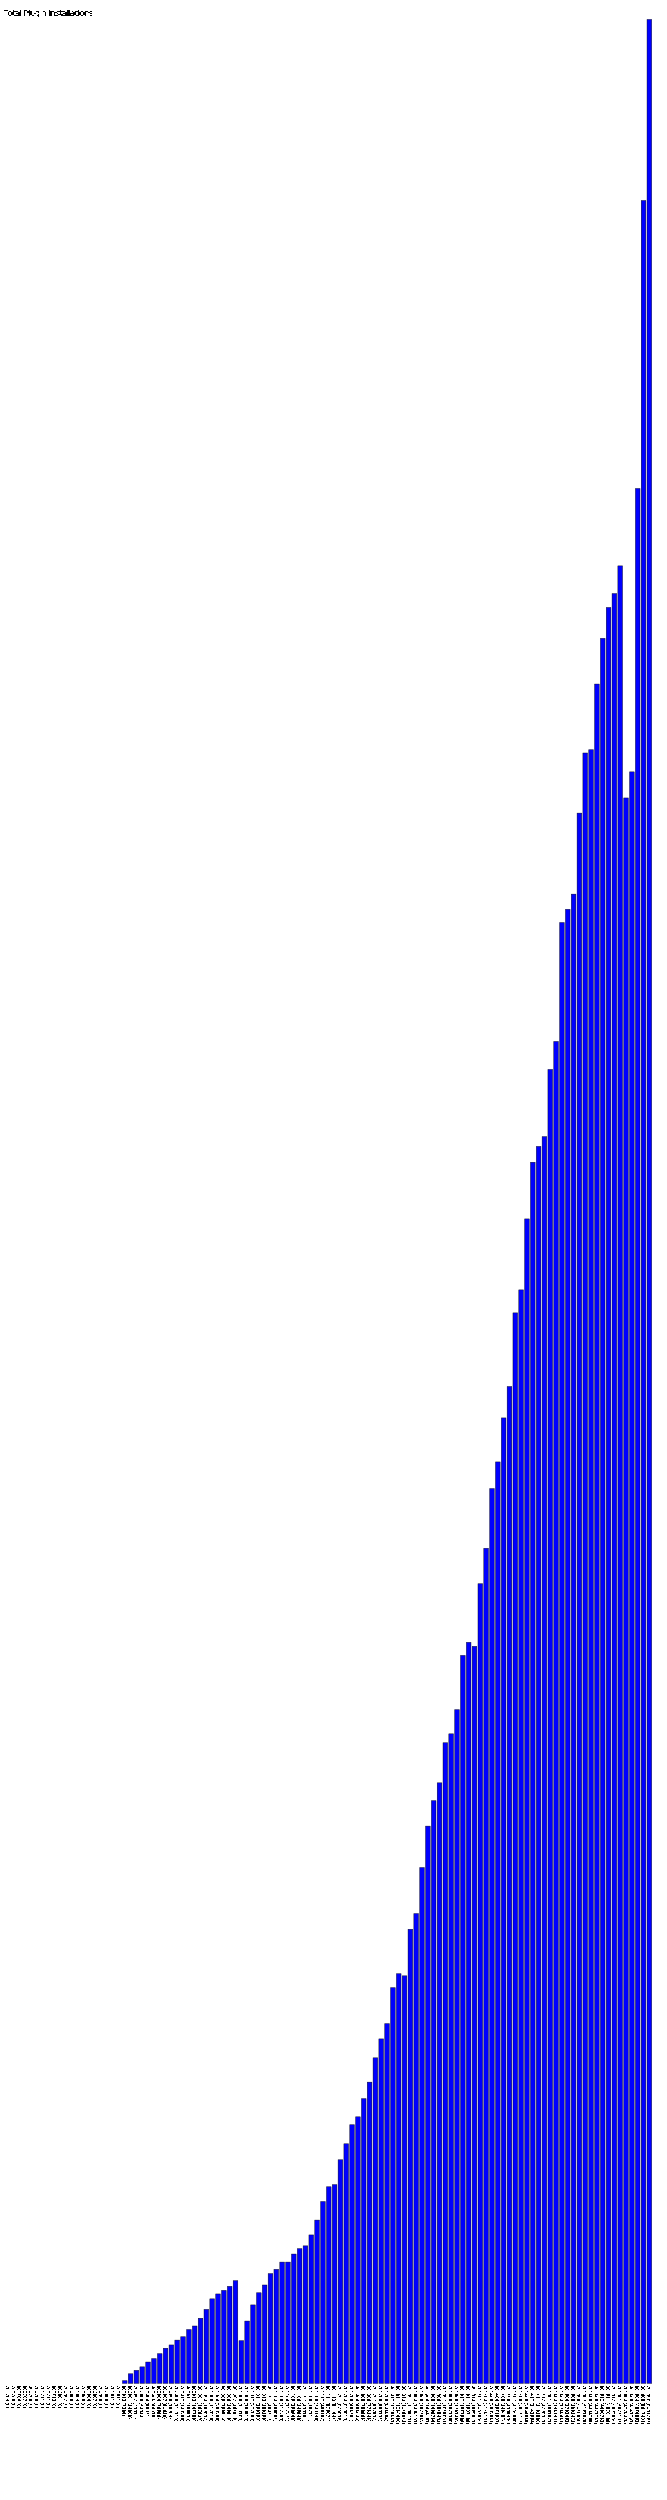
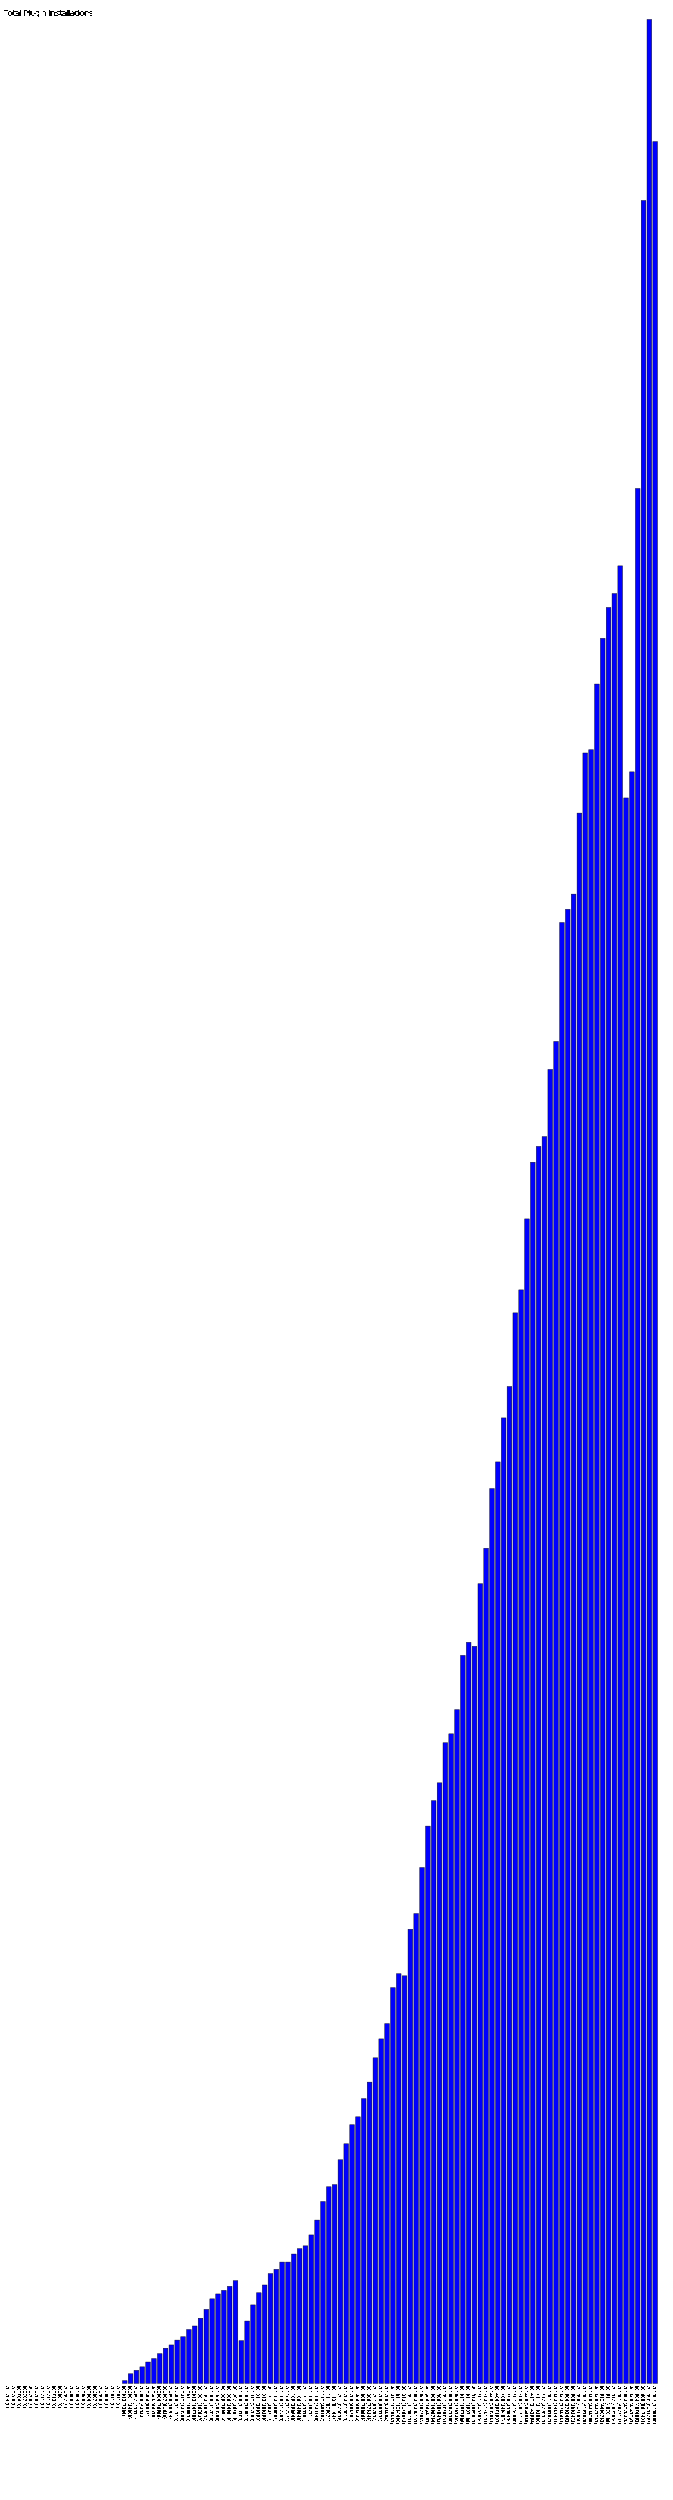
- <svg xmlns="http://www.w3.org/2000/svg" version="1.1" preserveAspectRatio="xMidYMid meet" viewBox="0 0 1715 6433.297">
+ <svg xmlns="http://www.w3.org/2000/svg" version="1.1" preserveAspectRatio="xMidYMid meet" viewBox="0 0 1730 6433.297">
  <rect fill="blue" height="0" stroke="black" width="12" x="15" y="6133.297" />
  <text x="15" y="6138.297" font-family="Tahoma" font-size="12" transform="rotate(90 15,6138.297)" text-rendering="optimizeSpeed" fill="#000000;">200704 (0)</text>
  <rect fill="blue" height="0" stroke="black" width="12" x="30" y="6133.297" />
  <text x="30" y="6138.297" font-family="Tahoma" font-size="12" transform="rotate(90 30,6138.297)" text-rendering="optimizeSpeed" fill="#000000;">200705 (0)</text>
  <rect fill="blue" height="0" stroke="black" width="12" x="45" y="6133.297" />
  <text x="45" y="6138.297" font-family="Tahoma" font-size="12" transform="rotate(90 45,6138.297)" text-rendering="optimizeSpeed" fill="#000000;">200706 (0)</text>
  <rect fill="blue" height="0" stroke="black" width="12" x="60" y="6133.297" />
  <text x="60" y="6138.297" font-family="Tahoma" font-size="12" transform="rotate(90 60,6138.297)" text-rendering="optimizeSpeed" fill="#000000;">200707 (0)</text>
  <rect fill="blue" height="0" stroke="black" width="12" x="75" y="6133.297" />
  <text x="75" y="6138.297" font-family="Tahoma" font-size="12" transform="rotate(90 75,6138.297)" text-rendering="optimizeSpeed" fill="#000000;">200708 (0)</text>
  <rect fill="blue" height="0" stroke="black" width="12" x="90" y="6133.297" />
  <text x="90" y="6138.297" font-family="Tahoma" font-size="12" transform="rotate(90 90,6138.297)" text-rendering="optimizeSpeed" fill="#000000;">200709 (0)</text>
  <rect fill="blue" height="0" stroke="black" width="12" x="105" y="6133.297" />
  <text x="105" y="6138.297" font-family="Tahoma" font-size="12" transform="rotate(90 105,6138.297)" text-rendering="optimizeSpeed" fill="#000000;">200710 (0)</text>
  <rect fill="blue" height="0" stroke="black" width="12" x="120" y="6133.297" />
  <text x="120" y="6138.297" font-family="Tahoma" font-size="12" transform="rotate(90 120,6138.297)" text-rendering="optimizeSpeed" fill="#000000;">200711 (0)</text>
  <rect fill="blue" height="0" stroke="black" width="12" x="135" y="6133.297" />
  <text x="135" y="6138.297" font-family="Tahoma" font-size="12" transform="rotate(90 135,6138.297)" text-rendering="optimizeSpeed" fill="#000000;">200712 (0)</text>
  <rect fill="blue" height="0" stroke="black" width="12" x="150" y="6133.297" />
  <text x="150" y="6138.297" font-family="Tahoma" font-size="12" transform="rotate(90 150,6138.297)" text-rendering="optimizeSpeed" fill="#000000;">200801 (0)</text>
  <rect fill="blue" height="0" stroke="black" width="12" x="165" y="6133.297" />
  <text x="165" y="6138.297" font-family="Tahoma" font-size="12" transform="rotate(90 165,6138.297)" text-rendering="optimizeSpeed" fill="#000000;">200802 (0)</text>
  <rect fill="blue" height="0" stroke="black" width="12" x="180" y="6133.297" />
  <text x="180" y="6138.297" font-family="Tahoma" font-size="12" transform="rotate(90 180,6138.297)" text-rendering="optimizeSpeed" fill="#000000;">200803 (0)</text>
  <rect fill="blue" height="0" stroke="black" width="12" x="195" y="6133.297" />
  <text x="195" y="6138.297" font-family="Tahoma" font-size="12" transform="rotate(90 195,6138.297)" text-rendering="optimizeSpeed" fill="#000000;">200804 (0)</text>
  <rect fill="blue" height="0" stroke="black" width="12" x="210" y="6133.297" />
  <text x="210" y="6138.297" font-family="Tahoma" font-size="12" transform="rotate(90 210,6138.297)" text-rendering="optimizeSpeed" fill="#000000;">200805 (0)</text>
  <rect fill="blue" height="0" stroke="black" width="12" x="225" y="6133.297" />
  <text x="225" y="6138.297" font-family="Tahoma" font-size="12" transform="rotate(90 225,6138.297)" text-rendering="optimizeSpeed" fill="#000000;">200806 (0)</text>
  <rect fill="blue" height="0" stroke="black" width="12" x="240" y="6133.297" />
  <text x="240" y="6138.297" font-family="Tahoma" font-size="12" transform="rotate(90 240,6138.297)" text-rendering="optimizeSpeed" fill="#000000;">200807 (0)</text>
  <rect fill="blue" height="0" stroke="black" width="12" x="255" y="6133.297" />
  <text x="255" y="6138.297" font-family="Tahoma" font-size="12" transform="rotate(90 255,6138.297)" text-rendering="optimizeSpeed" fill="#000000;">200808 (0)</text>
  <rect fill="blue" height="0" stroke="black" width="12" x="270" y="6133.297" />
  <text x="270" y="6138.297" font-family="Tahoma" font-size="12" transform="rotate(90 270,6138.297)" text-rendering="optimizeSpeed" fill="#000000;">200809 (0)</text>
  <rect fill="blue" height="0" stroke="black" width="12" x="285" y="6133.297" />
  <text x="285" y="6138.297" font-family="Tahoma" font-size="12" transform="rotate(90 285,6138.297)" text-rendering="optimizeSpeed" fill="#000000;">200810 (0)</text>
  <rect fill="blue" height="0" stroke="black" width="12" x="300" y="6133.297" />
  <text x="300" y="6138.297" font-family="Tahoma" font-size="12" transform="rotate(90 300,6138.297)" text-rendering="optimizeSpeed" fill="#000000;">200811 (0)</text>
  <rect fill="blue" height="7.226" stroke="black" width="12" x="315" y="6126.071" />
  <text x="315" y="6138.297" font-family="Tahoma" font-size="12" transform="rotate(90 315,6138.297)" text-rendering="optimizeSpeed" fill="#000000;">200812 (7226)</text>
  <rect fill="blue" height="24.808" stroke="black" width="12" x="330" y="6108.489" />
  <text x="330" y="6138.297" font-family="Tahoma" font-size="12" transform="rotate(90 330,6138.297)" text-rendering="optimizeSpeed" fill="#000000;">200901 (24808)</text>
  <rect fill="blue" height="33.691" stroke="black" width="12" x="345" y="6099.606" />
  <text x="345" y="6138.297" font-family="Tahoma" font-size="12" transform="rotate(90 345,6138.297)" text-rendering="optimizeSpeed" fill="#000000;">200902 (33691)</text>
  <rect fill="blue" height="42.622" stroke="black" width="12" x="360" y="6090.675" />
  <text x="360" y="6138.297" font-family="Tahoma" font-size="12" transform="rotate(90 360,6138.297)" text-rendering="optimizeSpeed" fill="#000000;">200903 (42622)</text>
  <rect fill="blue" height="55.071" stroke="black" width="12" x="375" y="6078.226" />
  <text x="375" y="6138.297" font-family="Tahoma" font-size="12" transform="rotate(90 375,6138.297)" text-rendering="optimizeSpeed" fill="#000000;">200904 (55071)</text>
  <rect fill="blue" height="64.032" stroke="black" width="12" x="390" y="6069.265" />
  <text x="390" y="6138.297" font-family="Tahoma" font-size="12" transform="rotate(90 390,6138.297)" text-rendering="optimizeSpeed" fill="#000000;">200905 (64032)</text>
  <rect fill="blue" height="76.696" stroke="black" width="12" x="405" y="6056.601" />
  <text x="405" y="6138.297" font-family="Tahoma" font-size="12" transform="rotate(90 405,6138.297)" text-rendering="optimizeSpeed" fill="#000000;">200906 (76696)</text>
  <rect fill="blue" height="90.628" stroke="black" width="12" x="420" y="6042.669" />
  <text x="420" y="6138.297" font-family="Tahoma" font-size="12" transform="rotate(90 420,6138.297)" text-rendering="optimizeSpeed" fill="#000000;">200907 (90628)</text>
  <rect fill="blue" height="99.004" stroke="black" width="12" x="435" y="6034.293" />
  <text x="435" y="6138.297" font-family="Tahoma" font-size="12" transform="rotate(90 435,6138.297)" text-rendering="optimizeSpeed" fill="#000000;">200908 (99004)</text>
  <rect fill="blue" height="111.515" stroke="black" width="12" x="450" y="6021.782" />
  <text x="450" y="6138.297" font-family="Tahoma" font-size="12" transform="rotate(90 450,6138.297)" text-rendering="optimizeSpeed" fill="#000000;">200909 (111515)</text>
  <rect fill="blue" height="120.238" stroke="black" width="12" x="465" y="6013.059" />
  <text x="465" y="6138.297" font-family="Tahoma" font-size="12" transform="rotate(90 465,6138.297)" text-rendering="optimizeSpeed" fill="#000000;">200910 (120238)</text>
  <rect fill="blue" height="138.82" stroke="black" width="12" x="480" y="5994.477" />
  <text x="480" y="6138.297" font-family="Tahoma" font-size="12" transform="rotate(90 480,6138.297)" text-rendering="optimizeSpeed" fill="#000000;">200911 (138820)</text>
  <rect fill="blue" height="147.783" stroke="black" width="12" x="495" y="5985.514" />
  <text x="495" y="6138.297" font-family="Tahoma" font-size="12" transform="rotate(90 495,6138.297)" text-rendering="optimizeSpeed" fill="#000000;">200912 (147783)</text>
  <rect fill="blue" height="167.823" stroke="black" width="12" x="510" y="5965.474" />
  <text x="510" y="6138.297" font-family="Tahoma" font-size="12" transform="rotate(90 510,6138.297)" text-rendering="optimizeSpeed" fill="#000000;">201001 (167823)</text>
  <rect fill="blue" height="190.637" stroke="black" width="12" x="525" y="5942.660" />
  <text x="525" y="6138.297" font-family="Tahoma" font-size="12" transform="rotate(90 525,6138.297)" text-rendering="optimizeSpeed" fill="#000000;">201002 (190637)</text>
  <rect fill="blue" height="217.618" stroke="black" width="12" x="540" y="5915.679" />
  <text x="540" y="6138.297" font-family="Tahoma" font-size="12" transform="rotate(90 540,6138.297)" text-rendering="optimizeSpeed" fill="#000000;">201003 (217618)</text>
  <rect fill="blue" height="230.253" stroke="black" width="12" x="555" y="5903.044" />
  <text x="555" y="6138.297" font-family="Tahoma" font-size="12" transform="rotate(90 555,6138.297)" text-rendering="optimizeSpeed" fill="#000000;">201004 (230253)</text>
  <rect fill="blue" height="239.512" stroke="black" width="12" x="570" y="5893.785" />
  <text x="570" y="6138.297" font-family="Tahoma" font-size="12" transform="rotate(90 570,6138.297)" text-rendering="optimizeSpeed" fill="#000000;">201005 (239512)</text>
  <rect fill="blue" height="249.913" stroke="black" width="12" x="585" y="5883.384" />
  <text x="585" y="6138.297" font-family="Tahoma" font-size="12" transform="rotate(90 585,6138.297)" text-rendering="optimizeSpeed" fill="#000000;">201006 (249913)</text>
  <rect fill="blue" height="264.519" stroke="black" width="12" x="600" y="5868.778" />
  <text x="600" y="6138.297" font-family="Tahoma" font-size="12" transform="rotate(90 600,6138.297)" text-rendering="optimizeSpeed" fill="#000000;">201007 (264519)</text>
  <rect fill="blue" height="110.168" stroke="black" width="12" x="615" y="6023.129" />
  <text x="615" y="6138.297" font-family="Tahoma" font-size="12" transform="rotate(90 615,6138.297)" text-rendering="optimizeSpeed" fill="#000000;">201008 (110168)</text>
  <rect fill="blue" height="160.516" stroke="black" width="12" x="630" y="5972.781" />
  <text x="630" y="6138.297" font-family="Tahoma" font-size="12" transform="rotate(90 630,6138.297)" text-rendering="optimizeSpeed" fill="#000000;">201009 (160516)</text>
  <rect fill="blue" height="202.03" stroke="black" width="12" x="645" y="5931.267" />
  <text x="645" y="6138.297" font-family="Tahoma" font-size="12" transform="rotate(90 645,6138.297)" text-rendering="optimizeSpeed" fill="#000000;">201010 (202030)</text>
  <rect fill="blue" height="233.33" stroke="black" width="12" x="660" y="5899.967" />
  <text x="660" y="6138.297" font-family="Tahoma" font-size="12" transform="rotate(90 660,6138.297)" text-rendering="optimizeSpeed" fill="#000000;">201011 (233330)</text>
  <rect fill="blue" height="253.299" stroke="black" width="12" x="675" y="5879.998" />
  <text x="675" y="6138.297" font-family="Tahoma" font-size="12" transform="rotate(90 675,6138.297)" text-rendering="optimizeSpeed" fill="#000000;">201012 (253299)</text>
  <rect fill="blue" height="282.71" stroke="black" width="12" x="690" y="5850.587" />
  <text x="690" y="6138.297" font-family="Tahoma" font-size="12" transform="rotate(90 690,6138.297)" text-rendering="optimizeSpeed" fill="#000000;">201101 (282710)</text>
  <rect fill="blue" height="293.684" stroke="black" width="12" x="705" y="5839.613" />
  <text x="705" y="6138.297" font-family="Tahoma" font-size="12" transform="rotate(90 705,6138.297)" text-rendering="optimizeSpeed" fill="#000000;">201102 (293684)</text>
  <rect fill="blue" height="312.256" stroke="black" width="12" x="720" y="5821.041" />
  <text x="720" y="6138.297" font-family="Tahoma" font-size="12" transform="rotate(90 720,6138.297)" text-rendering="optimizeSpeed" fill="#000000;">201103 (312256)</text>
  <rect fill="blue" height="312.271" stroke="black" width="12" x="735" y="5821.026" />
  <text x="735" y="6138.297" font-family="Tahoma" font-size="12" transform="rotate(90 735,6138.297)" text-rendering="optimizeSpeed" fill="#000000;">201104 (312271)</text>
  <rect fill="blue" height="332.942" stroke="black" width="12" x="750" y="5800.355" />
  <text x="750" y="6138.297" font-family="Tahoma" font-size="12" transform="rotate(90 750,6138.297)" text-rendering="optimizeSpeed" fill="#000000;">201105 (332942)</text>
  <rect fill="blue" height="346.942" stroke="black" width="12" x="765" y="5786.355" />
  <text x="765" y="6138.297" font-family="Tahoma" font-size="12" transform="rotate(90 765,6138.297)" text-rendering="optimizeSpeed" fill="#000000;">201106 (346942)</text>
  <rect fill="blue" height="353.991" stroke="black" width="12" x="780" y="5779.306" />
  <text x="780" y="6138.297" font-family="Tahoma" font-size="12" transform="rotate(90 780,6138.297)" text-rendering="optimizeSpeed" fill="#000000;">201107 (353991)</text>
  <rect fill="blue" height="382.111" stroke="black" width="12" x="795" y="5751.186" />
  <text x="795" y="6138.297" font-family="Tahoma" font-size="12" transform="rotate(90 795,6138.297)" text-rendering="optimizeSpeed" fill="#000000;">201108 (382111)</text>
  <rect fill="blue" height="420.346" stroke="black" width="12" x="810" y="5712.951" />
  <text x="810" y="6138.297" font-family="Tahoma" font-size="12" transform="rotate(90 810,6138.297)" text-rendering="optimizeSpeed" fill="#000000;">201109 (420346)</text>
  <rect fill="blue" height="468.167" stroke="black" width="12" x="825" y="5665.130" />
  <text x="825" y="6138.297" font-family="Tahoma" font-size="12" transform="rotate(90 825,6138.297)" text-rendering="optimizeSpeed" fill="#000000;">201110 (468167)</text>
  <rect fill="blue" height="506.071" stroke="black" width="12" x="840" y="5627.226" />
  <text x="840" y="6138.297" font-family="Tahoma" font-size="12" transform="rotate(90 840,6138.297)" text-rendering="optimizeSpeed" fill="#000000;">201111 (506071)</text>
  <rect fill="blue" height="511.644" stroke="black" width="12" x="855" y="5621.653" />
  <text x="855" y="6138.297" font-family="Tahoma" font-size="12" transform="rotate(90 855,6138.297)" text-rendering="optimizeSpeed" fill="#000000;">201112 (511644)</text>
  <rect fill="blue" height="575.559" stroke="black" width="12" x="870" y="5557.738" />
  <text x="870" y="6138.297" font-family="Tahoma" font-size="12" transform="rotate(90 870,6138.297)" text-rendering="optimizeSpeed" fill="#000000;">201201 (575559)</text>
  <rect fill="blue" height="616.616" stroke="black" width="12" x="885" y="5516.681" />
  <text x="885" y="6138.297" font-family="Tahoma" font-size="12" transform="rotate(90 885,6138.297)" text-rendering="optimizeSpeed" fill="#000000;">201202 (616616)</text>
  <rect fill="blue" height="665.761" stroke="black" width="12" x="900" y="5467.536" />
  <text x="900" y="6138.297" font-family="Tahoma" font-size="12" transform="rotate(90 900,6138.297)" text-rendering="optimizeSpeed" fill="#000000;">201203 (665761)</text>
  <rect fill="blue" height="686.033" stroke="black" width="12" x="915" y="5447.264" />
  <text x="915" y="6138.297" font-family="Tahoma" font-size="12" transform="rotate(90 915,6138.297)" text-rendering="optimizeSpeed" fill="#000000;">201204 (686033)</text>
  <rect fill="blue" height="732.965" stroke="black" width="12" x="930" y="5400.332" />
  <text x="930" y="6138.297" font-family="Tahoma" font-size="12" transform="rotate(90 930,6138.297)" text-rendering="optimizeSpeed" fill="#000000;">201205 (732965)</text>
  <rect fill="blue" height="775.345" stroke="black" width="12" x="945" y="5357.952" />
  <text x="945" y="6138.297" font-family="Tahoma" font-size="12" transform="rotate(90 945,6138.297)" text-rendering="optimizeSpeed" fill="#000000;">201206 (775345)</text>
  <rect fill="blue" height="837.837" stroke="black" width="12" x="960" y="5295.460" />
  <text x="960" y="6138.297" font-family="Tahoma" font-size="12" transform="rotate(90 960,6138.297)" text-rendering="optimizeSpeed" fill="#000000;">201207 (837837)</text>
  <rect fill="blue" height="886.554" stroke="black" width="12" x="975" y="5246.743" />
  <text x="975" y="6138.297" font-family="Tahoma" font-size="12" transform="rotate(90 975,6138.297)" text-rendering="optimizeSpeed" fill="#000000;">201208 (886554)</text>
  <rect fill="blue" height="925.964" stroke="black" width="12" x="990" y="5207.333" />
  <text x="990" y="6138.297" font-family="Tahoma" font-size="12" transform="rotate(90 990,6138.297)" text-rendering="optimizeSpeed" fill="#000000;">201209 (925964)</text>
  <rect fill="blue" height="1018.562" stroke="black" width="12" x="1005" y="5114.735" />
  <text x="1005" y="6138.297" font-family="Tahoma" font-size="12" transform="rotate(90 1005,6138.297)" text-rendering="optimizeSpeed" fill="#000000;">201210 (1018562)</text>
  <rect fill="blue" height="1054.43" stroke="black" width="12" x="1020" y="5078.867" />
  <text x="1020" y="6138.297" font-family="Tahoma" font-size="12" transform="rotate(90 1020,6138.297)" text-rendering="optimizeSpeed" fill="#000000;">201211 (1054430)</text>
  <rect fill="blue" height="1048.843" stroke="black" width="12" x="1035" y="5084.454" />
  <text x="1035" y="6138.297" font-family="Tahoma" font-size="12" transform="rotate(90 1035,6138.297)" text-rendering="optimizeSpeed" fill="#000000;">201212 (1048843)</text>
  <rect fill="blue" height="1168.733" stroke="black" width="12" x="1050" y="4964.564" />
  <text x="1050" y="6138.297" font-family="Tahoma" font-size="12" transform="rotate(90 1050,6138.297)" text-rendering="optimizeSpeed" fill="#000000;">201301 (1168733)</text>
  <rect fill="blue" height="1209.151" stroke="black" width="12" x="1065" y="4924.146" />
  <text x="1065" y="6138.297" font-family="Tahoma" font-size="12" transform="rotate(90 1065,6138.297)" text-rendering="optimizeSpeed" fill="#000000;">201302 (1209151)</text>
  <rect fill="blue" height="1327.652" stroke="black" width="12" x="1080" y="4805.645" />
  <text x="1080" y="6138.297" font-family="Tahoma" font-size="12" transform="rotate(90 1080,6138.297)" text-rendering="optimizeSpeed" fill="#000000;">201303 (1327652)</text>
  <rect fill="blue" height="1434.187" stroke="black" width="12" x="1095" y="4699.110" />
  <text x="1095" y="6138.297" font-family="Tahoma" font-size="12" transform="rotate(90 1095,6138.297)" text-rendering="optimizeSpeed" fill="#000000;">201304 (1434187)</text>
  <rect fill="blue" height="1499.758" stroke="black" width="12" x="1110" y="4633.539" />
  <text x="1110" y="6138.297" font-family="Tahoma" font-size="12" transform="rotate(90 1110,6138.297)" text-rendering="optimizeSpeed" fill="#000000;">201305 (1499758)</text>
  <rect fill="blue" height="1545.482" stroke="black" width="12" x="1125" y="4587.815" />
  <text x="1125" y="6138.297" font-family="Tahoma" font-size="12" transform="rotate(90 1125,6138.297)" text-rendering="optimizeSpeed" fill="#000000;">201306 (1545482)</text>
  <rect fill="blue" height="1648.651" stroke="black" width="12" x="1140" y="4484.646" />
  <text x="1140" y="6138.297" font-family="Tahoma" font-size="12" transform="rotate(90 1140,6138.297)" text-rendering="optimizeSpeed" fill="#000000;">201307 (1648651)</text>
  <rect fill="blue" height="1671.586" stroke="black" width="12" x="1155" y="4461.711" />
  <text x="1155" y="6138.297" font-family="Tahoma" font-size="12" transform="rotate(90 1155,6138.297)" text-rendering="optimizeSpeed" fill="#000000;">201308 (1671586)</text>
  <rect fill="blue" height="1733.932" stroke="black" width="12" x="1170" y="4399.365" />
  <text x="1170" y="6138.297" font-family="Tahoma" font-size="12" transform="rotate(90 1170,6138.297)" text-rendering="optimizeSpeed" fill="#000000;">201309 (1733932)</text>
  <rect fill="blue" height="1873.529" stroke="black" width="12" x="1185" y="4259.768" />
  <text x="1185" y="6138.297" font-family="Tahoma" font-size="12" transform="rotate(90 1185,6138.297)" text-rendering="optimizeSpeed" fill="#000000;">201310 (1873529)</text>
  <rect fill="blue" height="1907.129" stroke="black" width="12" x="1200" y="4226.168" />
  <text x="1200" y="6138.297" font-family="Tahoma" font-size="12" transform="rotate(90 1200,6138.297)" text-rendering="optimizeSpeed" fill="#000000;">201311 (1907129)</text>
  <rect fill="blue" height="1896.819" stroke="black" width="12" x="1215" y="4236.478" />
  <text x="1215" y="6138.297" font-family="Tahoma" font-size="12" transform="rotate(90 1215,6138.297)" text-rendering="optimizeSpeed" fill="#000000;">201312 (1896819)</text>
  <rect fill="blue" height="2057.954" stroke="black" width="12" x="1230" y="4075.343" />
  <text x="1230" y="6138.297" font-family="Tahoma" font-size="12" transform="rotate(90 1230,6138.297)" text-rendering="optimizeSpeed" fill="#000000;">201401 (2057954)</text>
  <rect fill="blue" height="2149.163" stroke="black" width="12" x="1245" y="3984.134" />
  <text x="1245" y="6138.297" font-family="Tahoma" font-size="12" transform="rotate(90 1245,6138.297)" text-rendering="optimizeSpeed" fill="#000000;">201402 (2149163)</text>
  <rect fill="blue" height="2302.851" stroke="black" width="12" x="1260" y="3830.446" />
  <text x="1260" y="6138.297" font-family="Tahoma" font-size="12" transform="rotate(90 1260,6138.297)" text-rendering="optimizeSpeed" fill="#000000;">201403 (2302851)</text>
  <rect fill="blue" height="2371.307" stroke="black" width="12" x="1275" y="3761.990" />
  <text x="1275" y="6138.297" font-family="Tahoma" font-size="12" transform="rotate(90 1275,6138.297)" text-rendering="optimizeSpeed" fill="#000000;">201404 (2371307)</text>
  <rect fill="blue" height="2484.574" stroke="black" width="12" x="1290" y="3648.723" />
  <text x="1290" y="6138.297" font-family="Tahoma" font-size="12" transform="rotate(90 1290,6138.297)" text-rendering="optimizeSpeed" fill="#000000;">201405 (2484574)</text>
  <rect fill="blue" height="2565.464" stroke="black" width="12" x="1305" y="3567.833" />
  <text x="1305" y="6138.297" font-family="Tahoma" font-size="12" transform="rotate(90 1305,6138.297)" text-rendering="optimizeSpeed" fill="#000000;">201406 (2565464)</text>
  <rect fill="blue" height="2754.836" stroke="black" width="12" x="1320" y="3378.461" />
  <text x="1320" y="6138.297" font-family="Tahoma" font-size="12" transform="rotate(90 1320,6138.297)" text-rendering="optimizeSpeed" fill="#000000;">201407 (2754836)</text>
  <rect fill="blue" height="2814.014" stroke="black" width="12" x="1335" y="3319.283" />
  <text x="1335" y="6138.297" font-family="Tahoma" font-size="12" transform="rotate(90 1335,6138.297)" text-rendering="optimizeSpeed" fill="#000000;">201408 (2814014)</text>
  <rect fill="blue" height="2996.665" stroke="black" width="12" x="1350" y="3136.632" />
  <text x="1350" y="6138.297" font-family="Tahoma" font-size="12" transform="rotate(90 1350,6138.297)" text-rendering="optimizeSpeed" fill="#000000;">201409 (2996665)</text>
  <rect fill="blue" height="3142.564" stroke="black" width="12" x="1365" y="2990.733" />
  <text x="1365" y="6138.297" font-family="Tahoma" font-size="12" transform="rotate(90 1365,6138.297)" text-rendering="optimizeSpeed" fill="#000000;">201410 (3142564)</text>
  <rect fill="blue" height="3183.32" stroke="black" width="12" x="1380" y="2949.977" />
  <text x="1380" y="6138.297" font-family="Tahoma" font-size="12" transform="rotate(90 1380,6138.297)" text-rendering="optimizeSpeed" fill="#000000;">201411 (3183320)</text>
  <rect fill="blue" height="3208.519" stroke="black" width="12" x="1395" y="2924.778" />
  <text x="1395" y="6138.297" font-family="Tahoma" font-size="12" transform="rotate(90 1395,6138.297)" text-rendering="optimizeSpeed" fill="#000000;">201412 (3208519)</text>
  <rect fill="blue" height="3381.371" stroke="black" width="12" x="1410" y="2751.926" />
  <text x="1410" y="6138.297" font-family="Tahoma" font-size="12" transform="rotate(90 1410,6138.297)" text-rendering="optimizeSpeed" fill="#000000;">201501 (3381371)</text>
  <rect fill="blue" height="3453.403" stroke="black" width="12" x="1425" y="2679.894" />
  <text x="1425" y="6138.297" font-family="Tahoma" font-size="12" transform="rotate(90 1425,6138.297)" text-rendering="optimizeSpeed" fill="#000000;">201502 (3453403)</text>
  <rect fill="blue" height="3759.451" stroke="black" width="12" x="1440" y="2373.846" />
  <text x="1440" y="6138.297" font-family="Tahoma" font-size="12" transform="rotate(90 1440,6138.297)" text-rendering="optimizeSpeed" fill="#000000;">201503 (3759451)</text>
  <rect fill="blue" height="3793.463" stroke="black" width="12" x="1455" y="2339.834" />
  <text x="1455" y="6138.297" font-family="Tahoma" font-size="12" transform="rotate(90 1455,6138.297)" text-rendering="optimizeSpeed" fill="#000000;">201504 (3793463)</text>
  <rect fill="blue" height="3832.472" stroke="black" width="12" x="1470" y="2300.825" />
  <text x="1470" y="6138.297" font-family="Tahoma" font-size="12" transform="rotate(90 1470,6138.297)" text-rendering="optimizeSpeed" fill="#000000;">201505 (3832472)</text>
  <rect fill="blue" height="4040.95" stroke="black" width="12" x="1485" y="2092.347" />
  <text x="1485" y="6138.297" font-family="Tahoma" font-size="12" transform="rotate(90 1485,6138.297)" text-rendering="optimizeSpeed" fill="#000000;">201506 (4040950)</text>
  <rect fill="blue" height="4195.629" stroke="black" width="12" x="1500" y="1937.668" />
  <text x="1500" y="6138.297" font-family="Tahoma" font-size="12" transform="rotate(90 1500,6138.297)" text-rendering="optimizeSpeed" fill="#000000;">201507 (4195629)</text>
  <rect fill="blue" height="4204.085" stroke="black" width="12" x="1515" y="1929.212" />
  <text x="1515" y="6138.297" font-family="Tahoma" font-size="12" transform="rotate(90 1515,6138.297)" text-rendering="optimizeSpeed" fill="#000000;">201508 (4204085)</text>
  <rect fill="blue" height="4373.053" stroke="black" width="12" x="1530" y="1760.244" />
  <text x="1530" y="6138.297" font-family="Tahoma" font-size="12" transform="rotate(90 1530,6138.297)" text-rendering="optimizeSpeed" fill="#000000;">201509 (4373053)</text>
  <rect fill="blue" height="4490.753" stroke="black" width="12" x="1545" y="1642.544" />
  <text x="1545" y="6138.297" font-family="Tahoma" font-size="12" transform="rotate(90 1545,6138.297)" text-rendering="optimizeSpeed" fill="#000000;">201510 (4490753)</text>
  <rect fill="blue" height="4570.188" stroke="black" width="12" x="1560" y="1563.109" />
  <text x="1560" y="6138.297" font-family="Tahoma" font-size="12" transform="rotate(90 1560,6138.297)" text-rendering="optimizeSpeed" fill="#000000;">201511 (4570188)</text>
  <rect fill="blue" height="4605.954" stroke="black" width="12" x="1575" y="1527.343" />
  <text x="1575" y="6138.297" font-family="Tahoma" font-size="12" transform="rotate(90 1575,6138.297)" text-rendering="optimizeSpeed" fill="#000000;">201512 (4605954)</text>
  <rect fill="blue" height="4677.107" stroke="black" width="12" x="1590" y="1456.190" />
  <text x="1590" y="6138.297" font-family="Tahoma" font-size="12" transform="rotate(90 1590,6138.297)" text-rendering="optimizeSpeed" fill="#000000;">201601 (4677107)</text>
  <rect fill="blue" height="4079.929" stroke="black" width="12" x="1605" y="2053.368" />
  <text x="1605" y="6138.297" font-family="Tahoma" font-size="12" transform="rotate(90 1605,6138.297)" text-rendering="optimizeSpeed" fill="#000000;">201602 (4079929)</text>
  <rect fill="blue" height="4147.032" stroke="black" width="12" x="1620" y="1986.265" />
  <text x="1620" y="6138.297" font-family="Tahoma" font-size="12" transform="rotate(90 1620,6138.297)" text-rendering="optimizeSpeed" fill="#000000;">201603 (4147032)</text>
  <rect fill="blue" height="4876.362" stroke="black" width="12" x="1635" y="1256.935" />
  <text x="1635" y="6138.297" font-family="Tahoma" font-size="12" transform="rotate(90 1635,6138.297)" text-rendering="optimizeSpeed" fill="#000000;">201604 (4876362)</text>
  <rect fill="blue" height="5617.401" stroke="black" width="12" x="1650" y="515.896" />
  <text x="1650" y="6138.297" font-family="Tahoma" font-size="12" transform="rotate(90 1650,6138.297)" text-rendering="optimizeSpeed" fill="#000000;">201605 (5617401)</text>
  <rect fill="blue" height="6083.297" stroke="black" width="12" x="1665" y="50.000" />
  <text x="1665" y="6138.297" font-family="Tahoma" font-size="12" transform="rotate(90 1665,6138.297)" text-rendering="optimizeSpeed" fill="#000000;">201606 (6083297)</text>
+   <rect fill="blue" height="5768.986" stroke="black" width="12" x="1680" y="364.311" />
+   <text x="1680" y="6138.297" font-family="Tahoma" font-size="12" transform="rotate(90 1680,6138.297)" text-rendering="optimizeSpeed" fill="#000000;">201607 (5768986)</text>
  <text x="10" y="40" font-family="Tahoma" font-size="20" text-rendering="optimizeSpeed" fill="#000000;">Total Plugin installations</text>
</svg>
